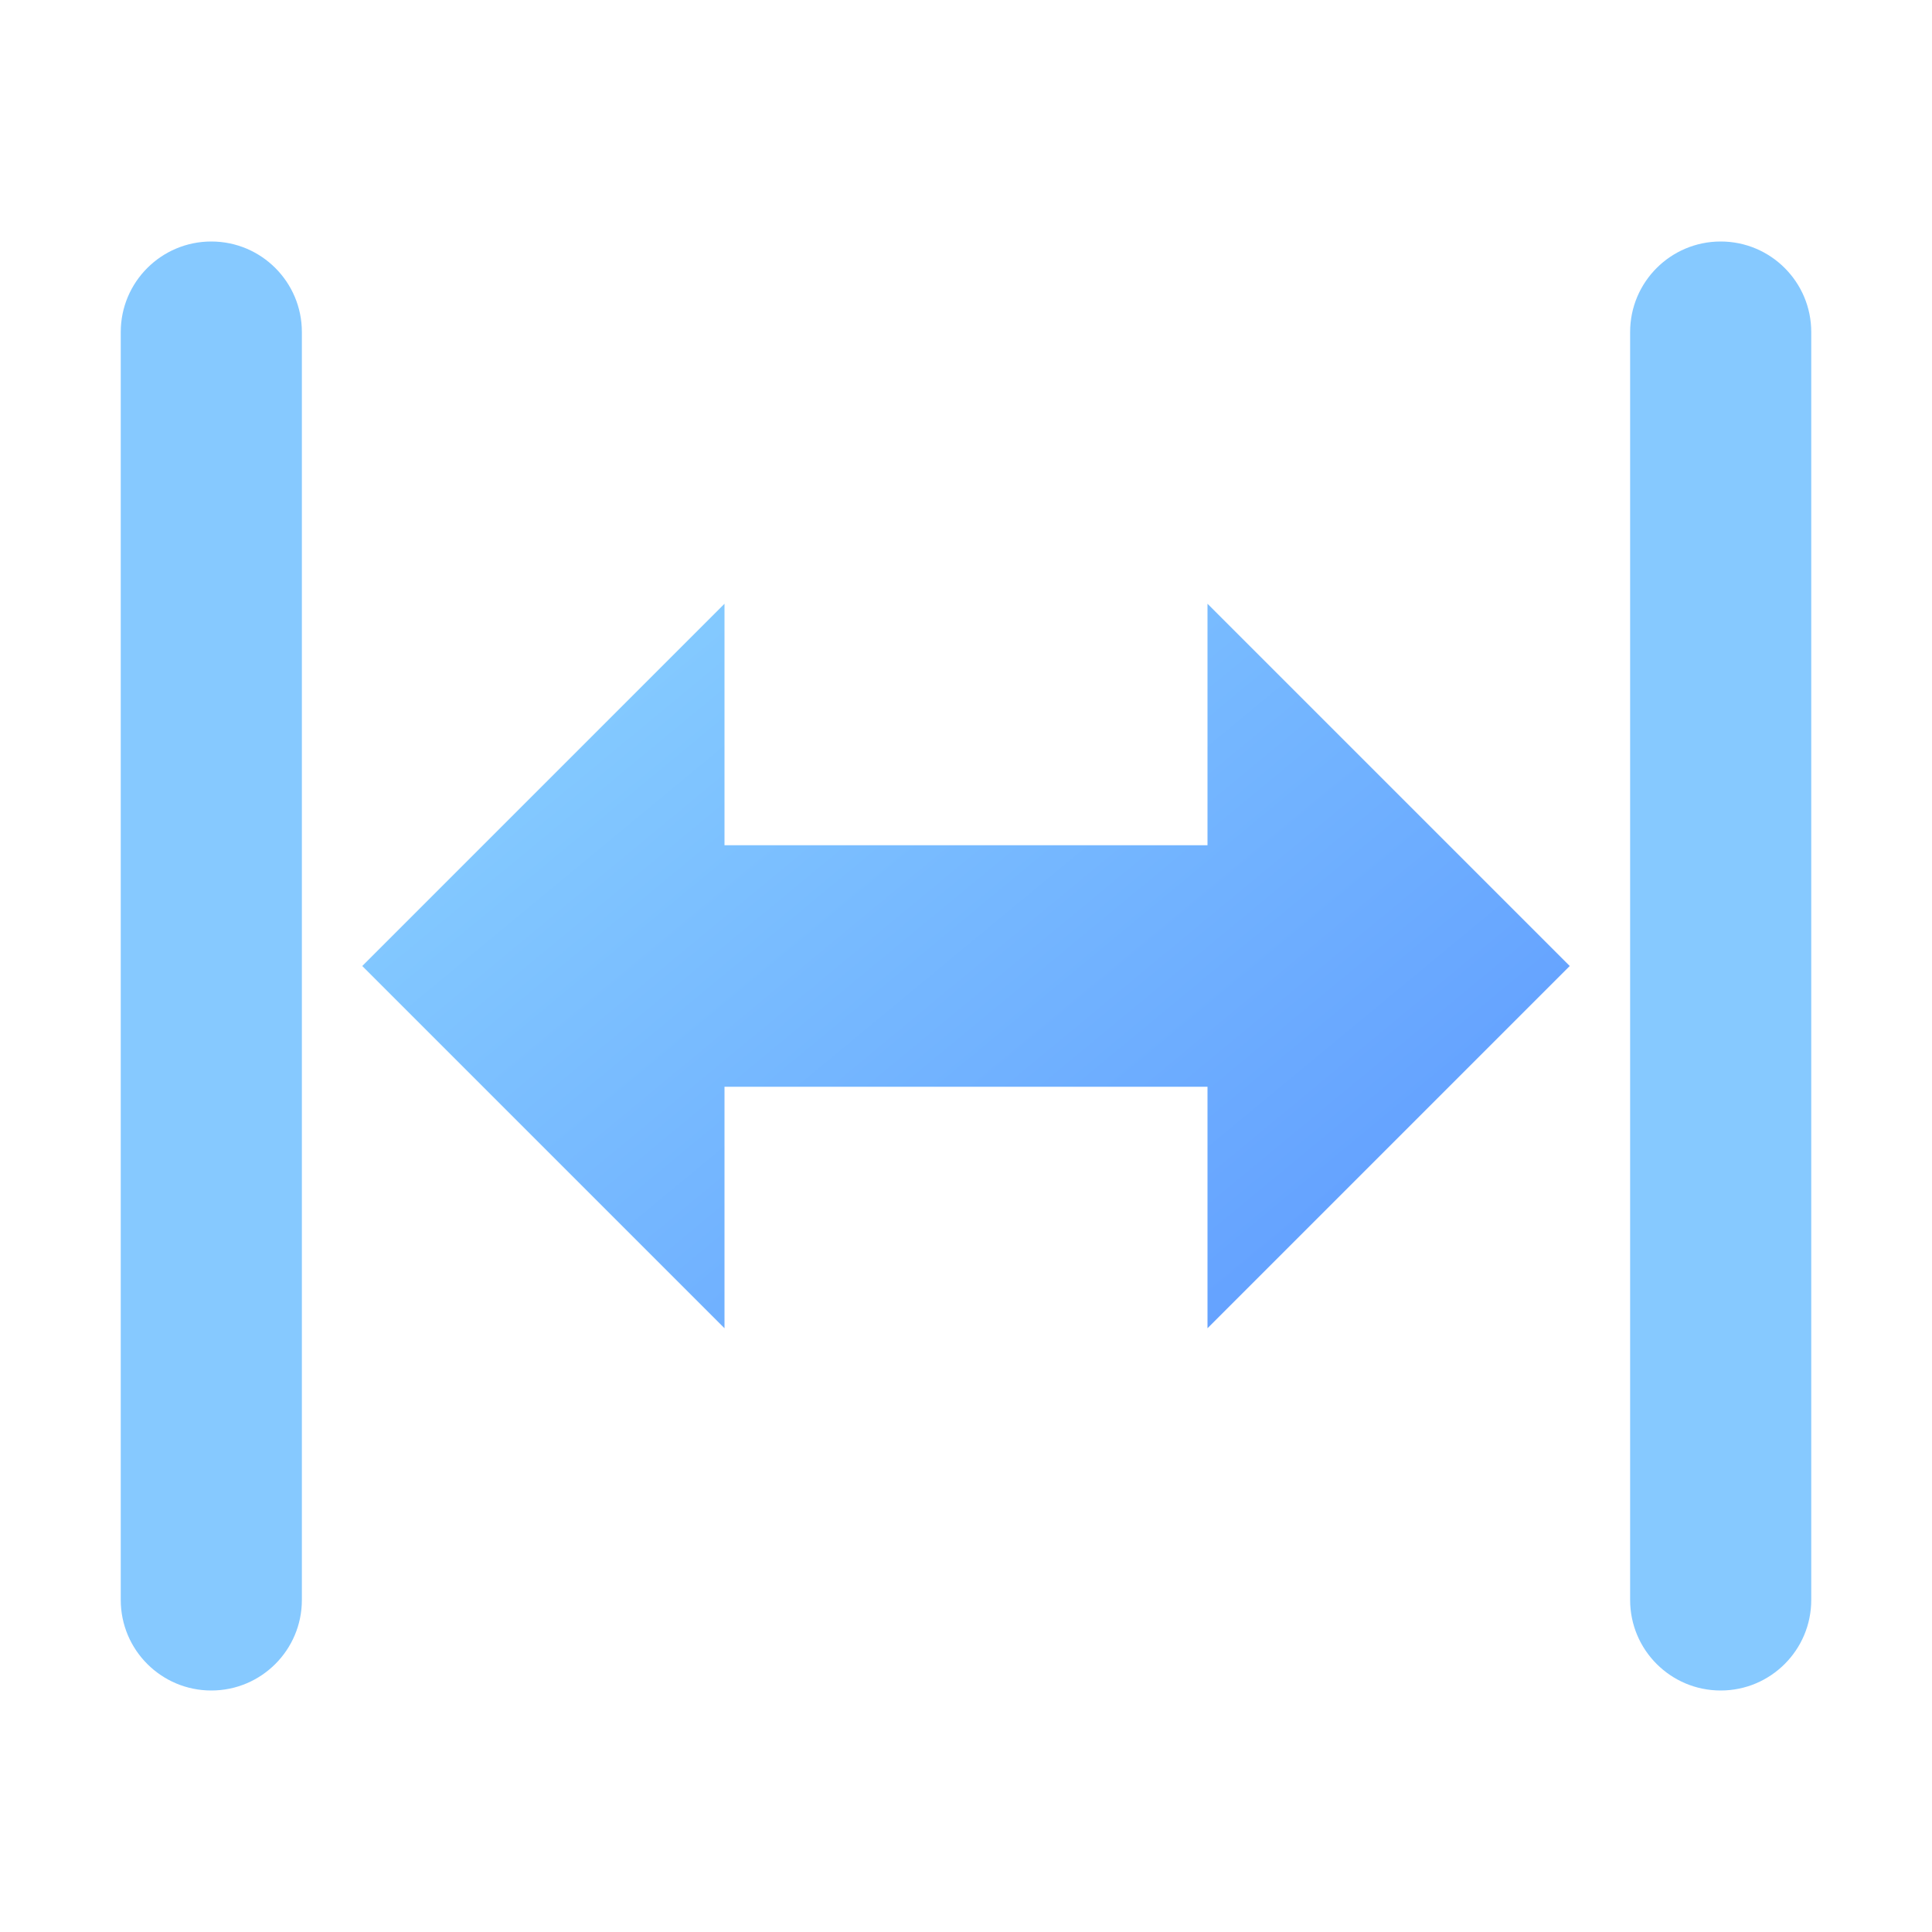
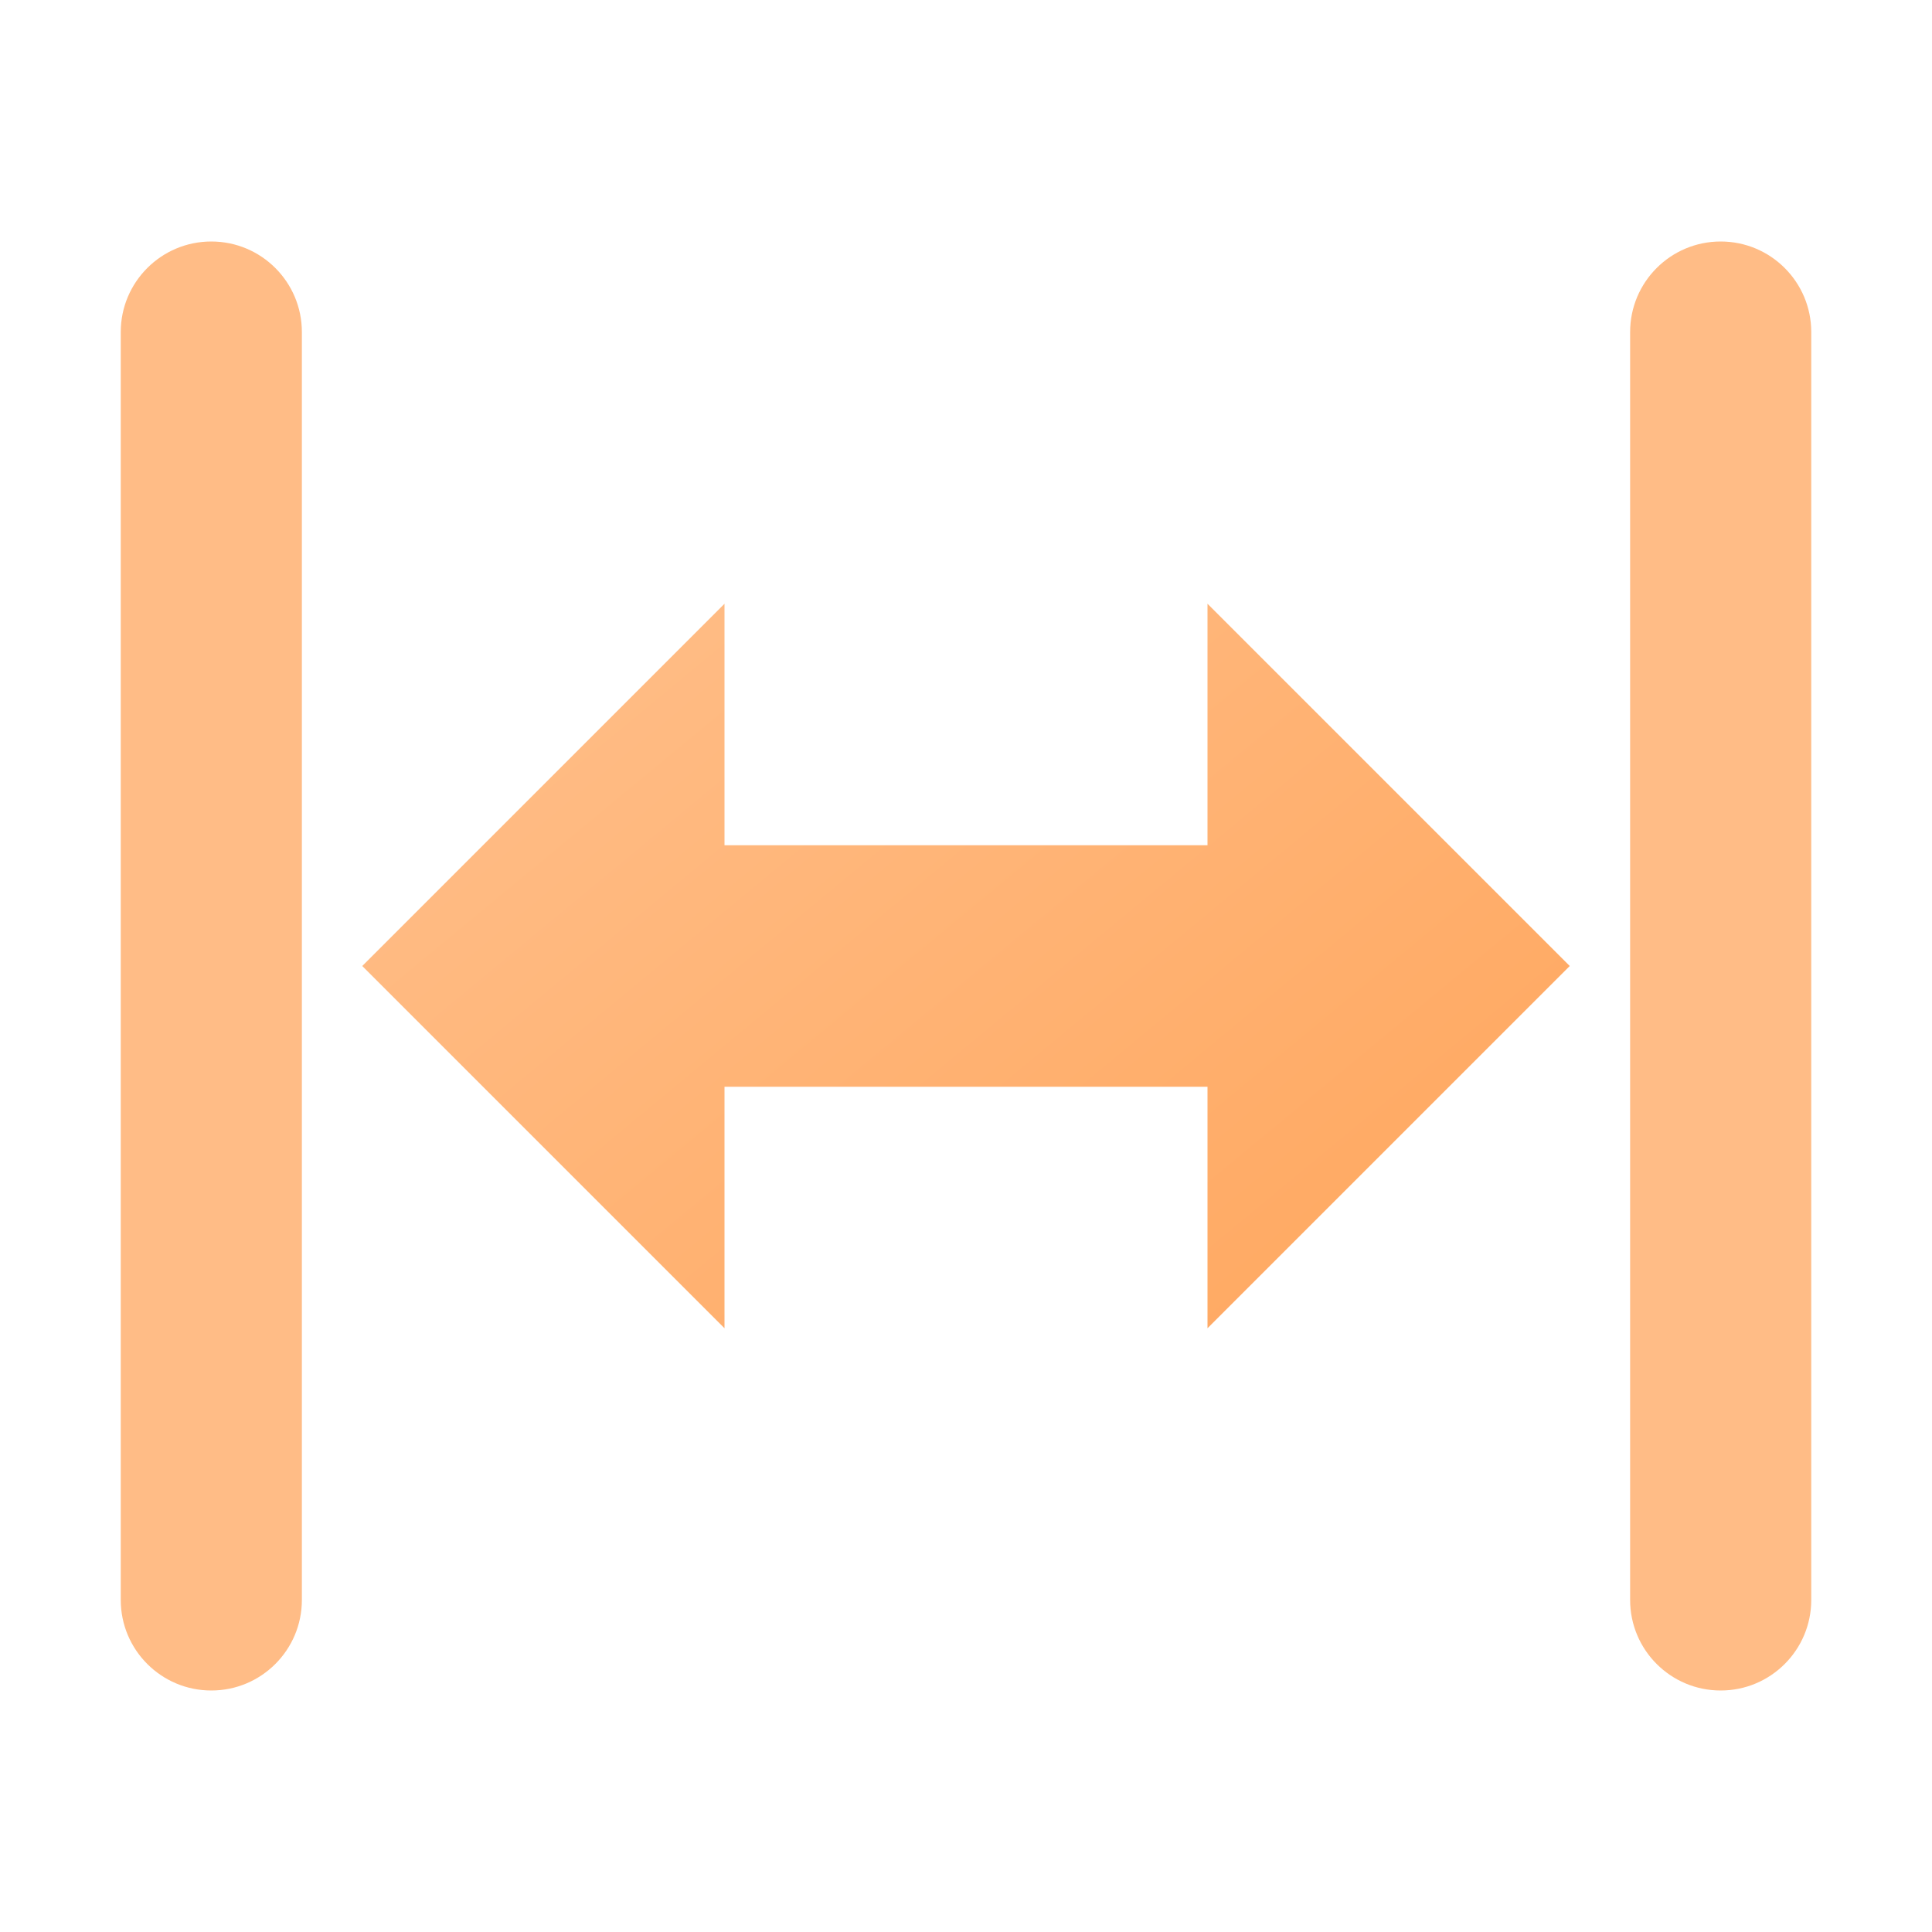
<svg xmlns="http://www.w3.org/2000/svg" width="32" height="32" viewBox="0 0 32 32">
  <defs>
    <linearGradient id="g" x1="3" y1="2" x2="27" y2="31" gradientUnits="userSpaceOnUse">
-       <stop stop-color="#9deaff" />
-       <stop offset="1" stop-color="#4c83ff" />
+       <stop stop-color="#ffc99d" />
+       <stop offset="1" stop-color="#ff9d4c" />
    </linearGradient>
  </defs>
-   <rect x="2" y="4" width="3" height="24" rx="1.5" fill="#86c9ff" />
-   <rect x="27" y="4" width="3" height="24" rx="1.5" fill="#86c9ff" />
+   <rect x="2" y="4" width="3" height="24" rx="1.5" fill="#ffbc86" />
+   <rect x="27" y="4" width="3" height="24" rx="1.5" fill="#ffbc86" />
  <path d="m12 10-6 6 6 6v-4h8v4l6-6-6-6v4h-8z" fill="url(#g)" />
</svg>
